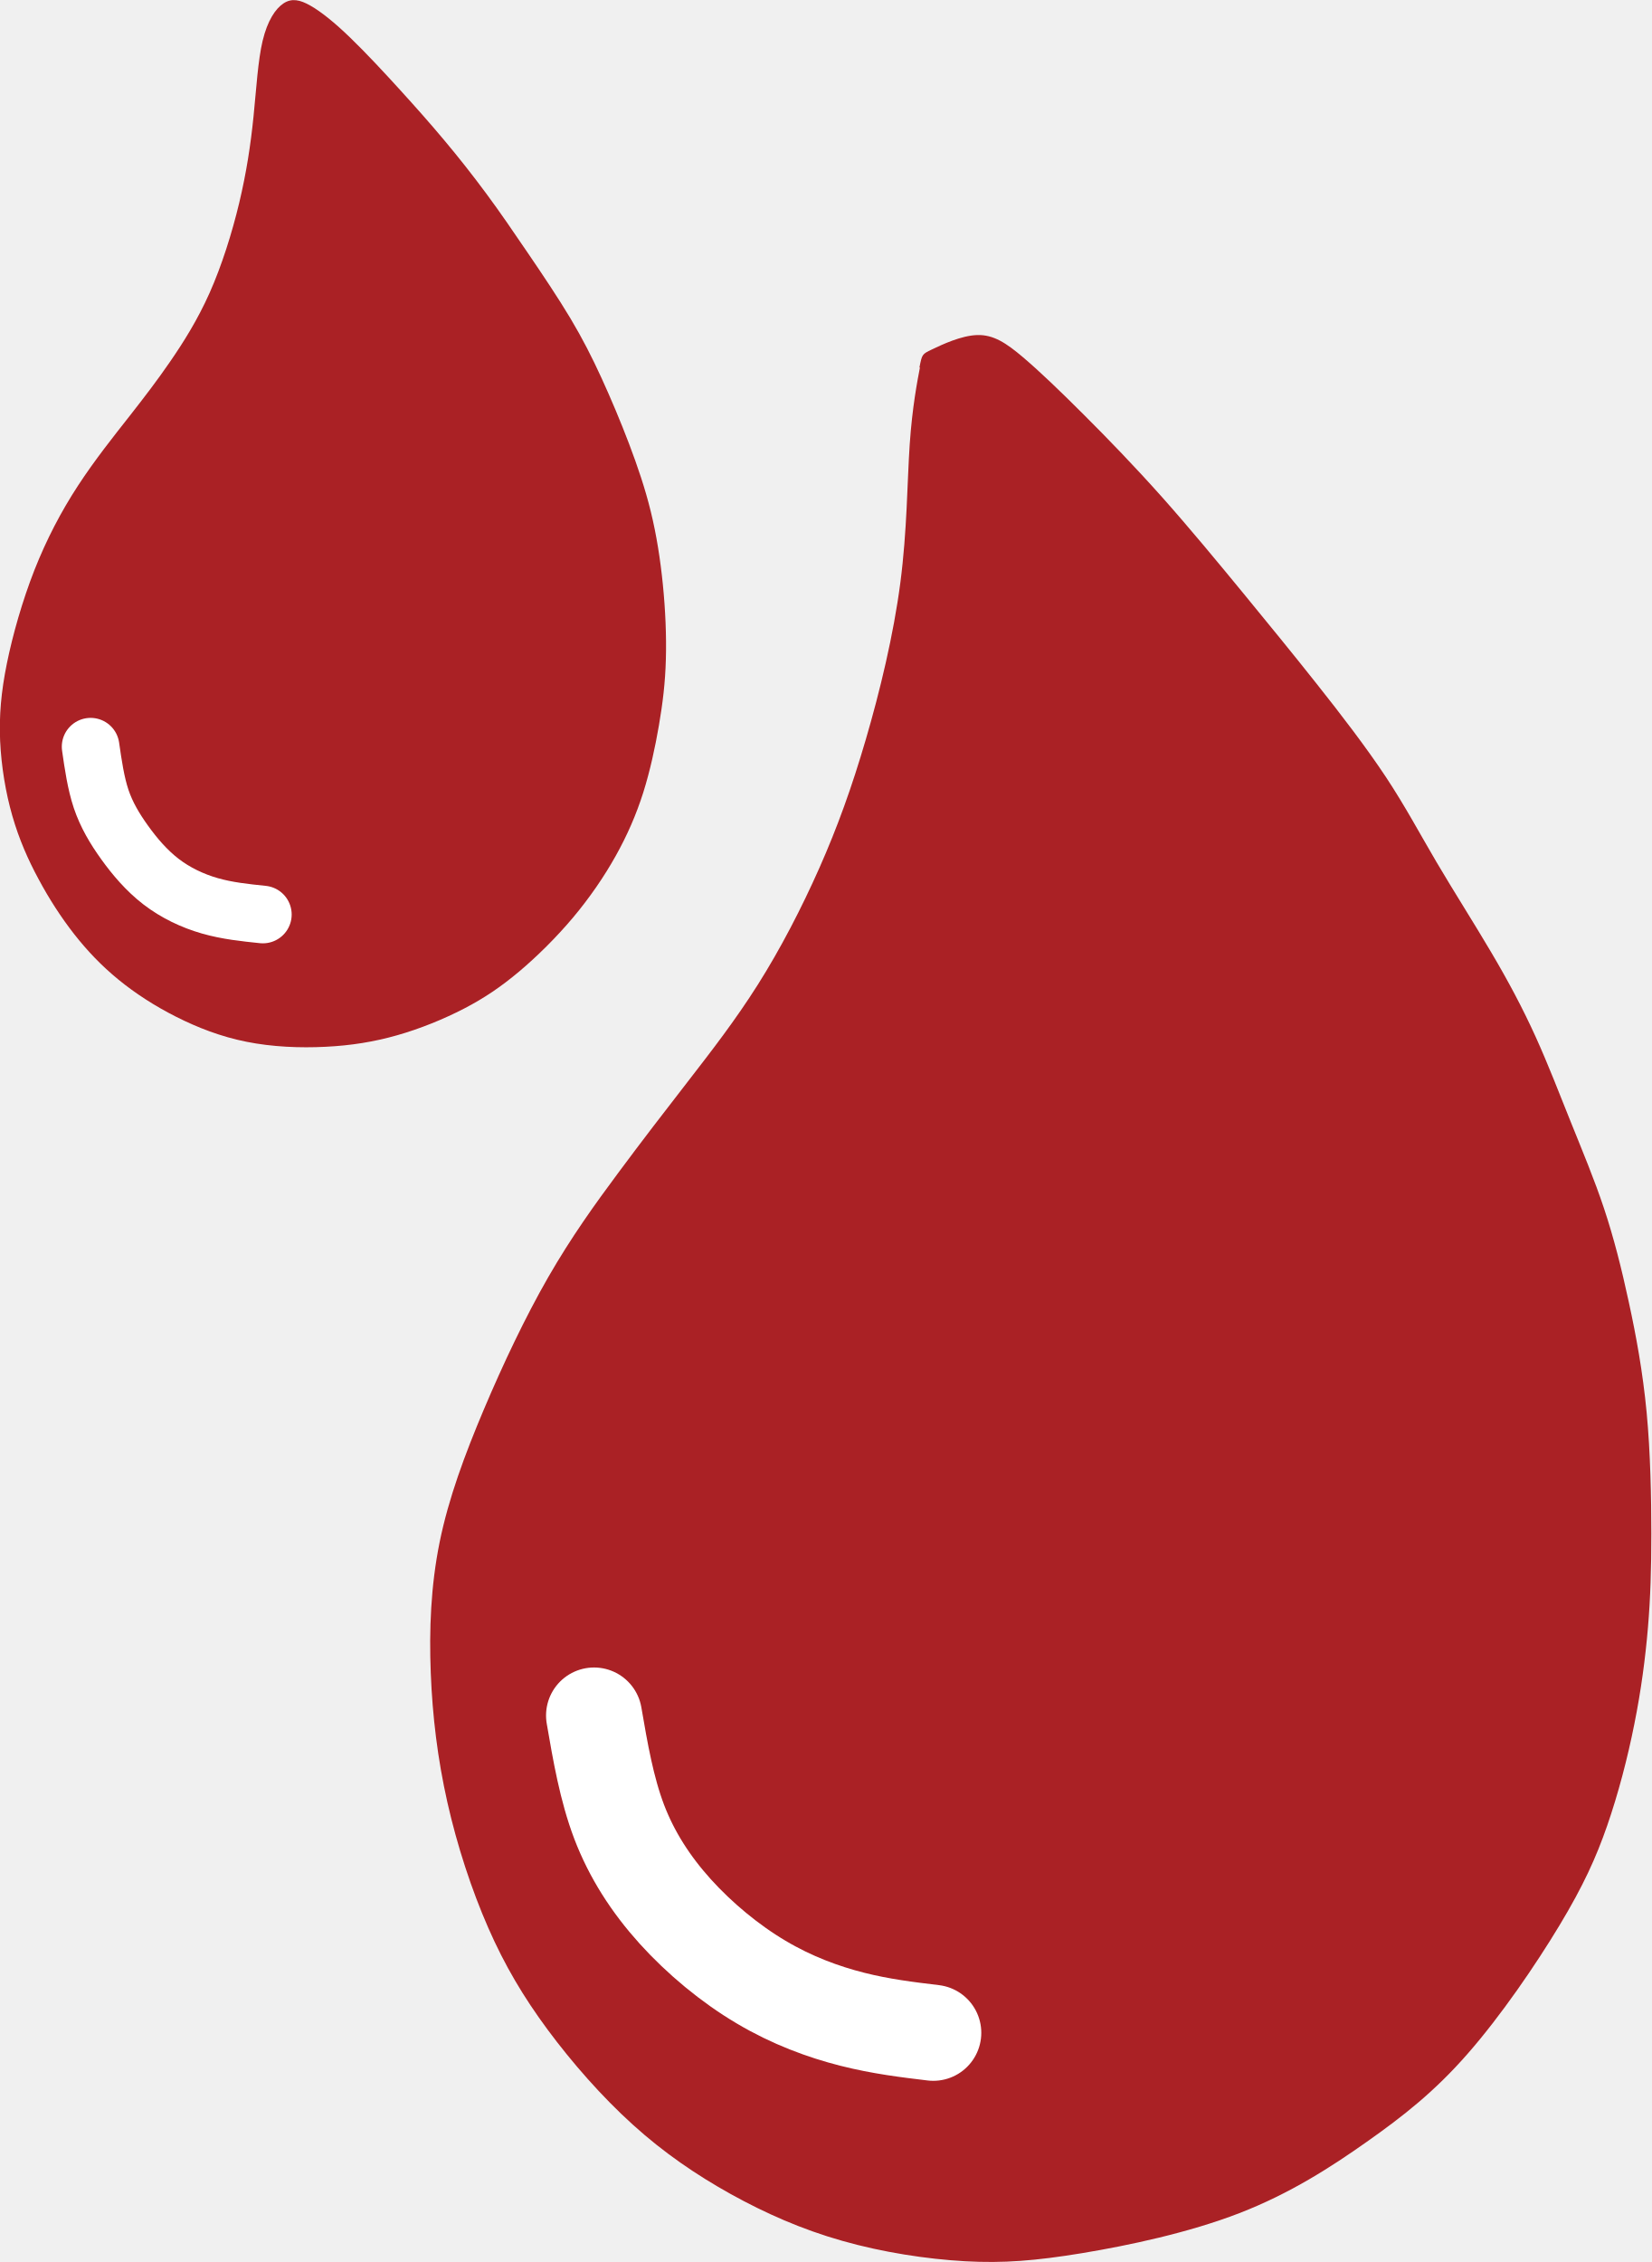
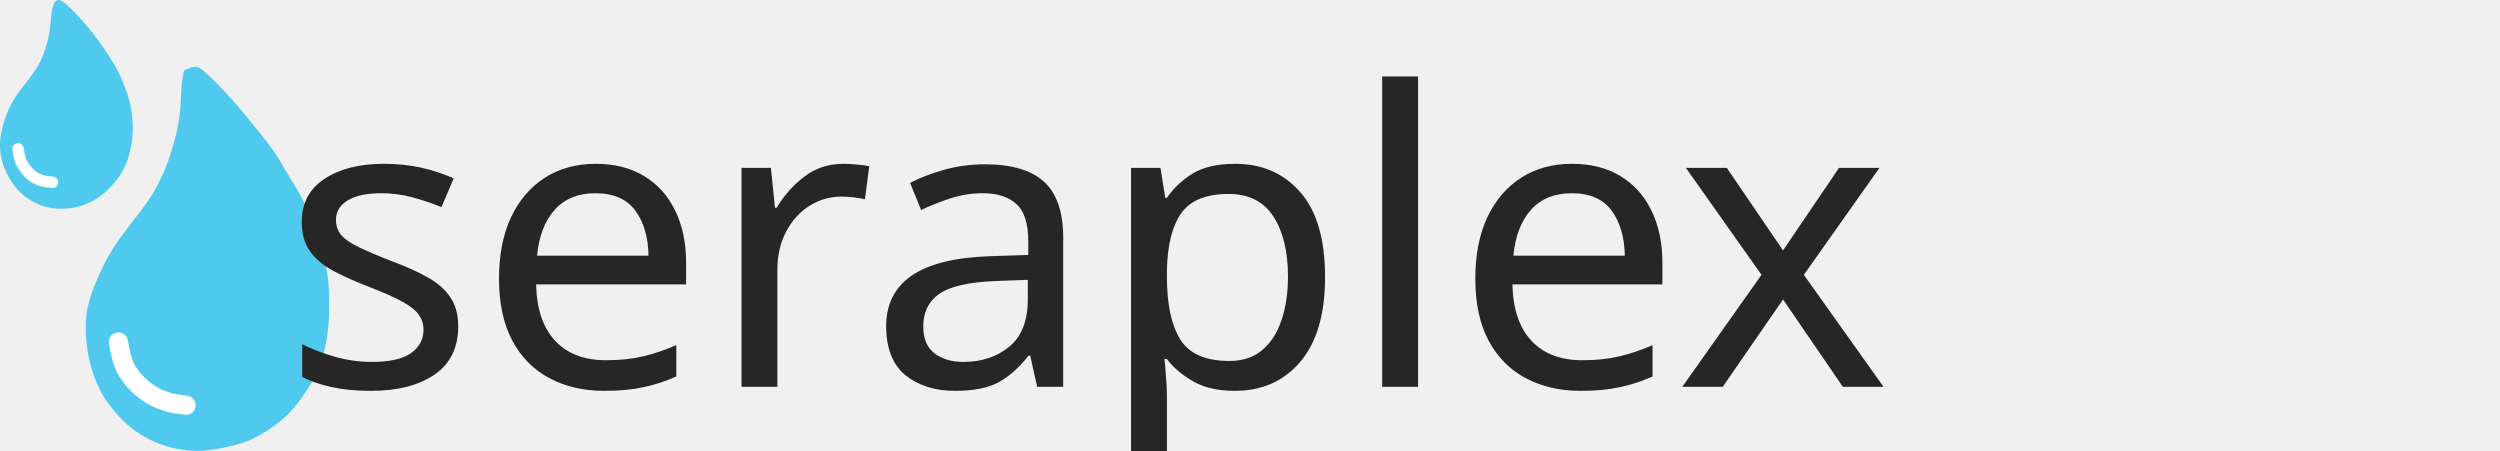
- <svg xmlns="http://www.w3.org/2000/svg" width="21.503" height="29.449" viewBox="0 0 21.503 29.449" version="1.1" id="svg1" xml:space="preserve">
+ <svg xmlns="http://www.w3.org/2000/svg" width="163.274" height="29.449" viewBox="0 0 163.274 29.449" version="1.1" id="svg1" xml:space="preserve">
  <defs id="defs1" />
  <g id="layer1" transform="translate(-8.362931,-75.2754)">
    <g id="g15" transform="translate(3.046946,-2.54193)">
      <g id="g14" transform="translate(-70.42734,-3.695568)">
-         <path style="display:inline;fill:#aa2125;fill-opacity:1;stroke:none;stroke-width:1;stroke-dasharray:none;stroke-opacity:1" d="m 87.721,86.298 c -0.033,0.172 -0.1,0.515 -0.133,1.002 -0.033,0.487 -0.033,1.119 -0.122,1.8 -0.089,0.681 -0.266,1.412 -0.449,2.038 -0.183,0.626 -0.371,1.146 -0.604,1.672 -0.233,0.526 -0.509,1.058 -0.803,1.523 -0.294,0.465 -0.604,0.864 -0.908,1.257 -0.305,0.393 -0.604,0.781 -0.908,1.191 -0.305,0.41 -0.615,0.842 -0.914,1.362 -0.299,0.521 -0.587,1.13 -0.836,1.718 -0.249,0.589 -0.46,1.157 -0.576,1.727 -0.116,0.57 -0.138,1.143 -0.116,1.706 0.022,0.563 0.089,1.117 0.216,1.682 0.127,0.565 0.316,1.141 0.532,1.634 0.216,0.493 0.46,0.903 0.775,1.329 0.316,0.426 0.703,0.869 1.108,1.235 0.404,0.366 0.825,0.653 1.274,0.903 0.449,0.249 0.925,0.46 1.451,0.609 0.526,0.15 1.102,0.238 1.6,0.266 0.498,0.028 0.919,-0.006 1.523,-0.105 0.604,-0.1 1.39,-0.266 2.049,-0.521 0.659,-0.255 1.191,-0.598 1.661,-0.93 0.471,-0.332 0.881,-0.653 1.312,-1.146 0.432,-0.493 0.886,-1.157 1.196,-1.672 0.31,-0.515 0.476,-0.881 0.62,-1.296 0.144,-0.415 0.266,-0.881 0.354,-1.324 0.089,-0.443 0.144,-0.864 0.177,-1.255 0.033,-0.391 0.044,-0.754 0.044,-1.224 0,-0.471 -0.011,-1.05 -0.061,-1.578 -0.05,-0.528 -0.138,-1.004 -0.233,-1.44 -0.094,-0.436 -0.194,-0.831 -0.321,-1.213 -0.127,-0.382 -0.282,-0.751 -0.432,-1.124 -0.15,-0.373 -0.294,-0.749 -0.46,-1.115 -0.166,-0.366 -0.354,-0.72 -0.58,-1.102 -0.225,-0.382 -0.487,-0.792 -0.709,-1.169 -0.222,-0.377 -0.403,-0.72 -0.659,-1.108 -0.257,-0.388 -0.589,-0.82 -0.905,-1.218 -0.316,-0.399 -0.615,-0.764 -0.947,-1.169 -0.332,-0.404 -0.698,-0.847 -1.058,-1.252 -0.36,-0.404 -0.714,-0.77 -1.025,-1.08 -0.31,-0.31 -0.576,-0.565 -0.792,-0.748 -0.216,-0.183 -0.382,-0.294 -0.593,-0.288 -0.21,0.005 -0.465,0.127 -0.593,0.188 -0.127,0.061 -0.127,0.061 -0.161,0.233 z" id="path11" />
-         <path style="display:inline;fill:#aa2125;fill-opacity:1;stroke:none;stroke-width:1;stroke-dasharray:none;stroke-opacity:1" d="m 79.163,82.043 c -0.062,0.261 -0.082,0.625 -0.119,0.989 -0.037,0.364 -0.092,0.728 -0.186,1.122 -0.094,0.393 -0.227,0.816 -0.386,1.173 -0.159,0.356 -0.343,0.646 -0.513,0.893 -0.17,0.247 -0.327,0.452 -0.529,0.71 -0.203,0.258 -0.452,0.57 -0.672,0.907 -0.22,0.337 -0.409,0.699 -0.567,1.099 -0.157,0.401 -0.282,0.84 -0.358,1.214 -0.076,0.374 -0.102,0.682 -0.088,1.009 0.015,0.326 0.071,0.671 0.159,0.976 0.088,0.306 0.206,0.573 0.343,0.826 0.136,0.254 0.291,0.494 0.461,0.712 0.171,0.218 0.358,0.414 0.577,0.593 0.22,0.18 0.472,0.343 0.751,0.484 0.279,0.141 0.585,0.26 0.918,0.326 0.334,0.067 0.696,0.082 1.027,0.065 0.331,-0.016 0.631,-0.064 0.933,-0.15 0.303,-0.086 0.608,-0.211 0.871,-0.347 0.263,-0.136 0.482,-0.285 0.717,-0.482 0.234,-0.197 0.484,-0.444 0.702,-0.703 0.218,-0.26 0.405,-0.533 0.556,-0.803 0.151,-0.27 0.267,-0.537 0.358,-0.823 0.09,-0.286 0.156,-0.592 0.205,-0.878 0.049,-0.286 0.082,-0.553 0.09,-0.857 0.009,-0.304 -0.006,-0.645 -0.039,-0.975 -0.033,-0.329 -0.083,-0.647 -0.157,-0.949 -0.074,-0.303 -0.172,-0.59 -0.283,-0.883 -0.111,-0.292 -0.236,-0.589 -0.359,-0.857 -0.123,-0.269 -0.245,-0.509 -0.406,-0.779 -0.162,-0.27 -0.363,-0.57 -0.552,-0.847 -0.188,-0.277 -0.363,-0.533 -0.543,-0.776 -0.18,-0.243 -0.363,-0.475 -0.547,-0.694 -0.184,-0.22 -0.368,-0.427 -0.577,-0.657 -0.209,-0.23 -0.444,-0.482 -0.647,-0.678 -0.203,-0.196 -0.375,-0.335 -0.515,-0.415 -0.139,-0.08 -0.246,-0.101 -0.352,-0.032 -0.106,0.069 -0.211,0.227 -0.273,0.488 z" id="path12" />
+         <path style="display:inline;fill:#50c9ee;fill-opacity:1;stroke:none;stroke-width:1;stroke-dasharray:none;stroke-opacity:1" d="m 87.721,86.298 c -0.033,0.172 -0.1,0.515 -0.133,1.002 -0.033,0.487 -0.033,1.119 -0.122,1.8 -0.089,0.681 -0.266,1.412 -0.449,2.038 -0.183,0.626 -0.371,1.146 -0.604,1.672 -0.233,0.526 -0.509,1.058 -0.803,1.523 -0.294,0.465 -0.604,0.864 -0.908,1.257 -0.305,0.393 -0.604,0.781 -0.908,1.191 -0.305,0.41 -0.615,0.842 -0.914,1.362 -0.299,0.521 -0.587,1.13 -0.836,1.718 -0.249,0.589 -0.46,1.157 -0.576,1.727 -0.116,0.57 -0.138,1.143 -0.116,1.706 0.022,0.563 0.089,1.117 0.216,1.682 0.127,0.565 0.316,1.141 0.532,1.634 0.216,0.493 0.46,0.903 0.775,1.329 0.316,0.426 0.703,0.869 1.108,1.235 0.404,0.366 0.825,0.653 1.274,0.903 0.449,0.249 0.925,0.46 1.451,0.609 0.526,0.15 1.102,0.238 1.6,0.266 0.498,0.028 0.919,-0.006 1.523,-0.105 0.604,-0.1 1.39,-0.266 2.049,-0.521 0.659,-0.255 1.191,-0.598 1.661,-0.93 0.471,-0.332 0.881,-0.653 1.312,-1.146 0.432,-0.493 0.886,-1.157 1.196,-1.672 0.31,-0.515 0.476,-0.881 0.62,-1.296 0.144,-0.415 0.266,-0.881 0.354,-1.324 0.089,-0.443 0.144,-0.864 0.177,-1.255 0.033,-0.391 0.044,-0.754 0.044,-1.224 0,-0.471 -0.011,-1.05 -0.061,-1.578 -0.05,-0.528 -0.138,-1.004 -0.233,-1.44 -0.094,-0.436 -0.194,-0.831 -0.321,-1.213 -0.127,-0.382 -0.282,-0.751 -0.432,-1.124 -0.15,-0.373 -0.294,-0.749 -0.46,-1.115 -0.166,-0.366 -0.354,-0.72 -0.58,-1.102 -0.225,-0.382 -0.487,-0.792 -0.709,-1.169 -0.222,-0.377 -0.403,-0.72 -0.659,-1.108 -0.257,-0.388 -0.589,-0.82 -0.905,-1.218 -0.316,-0.399 -0.615,-0.764 -0.947,-1.169 -0.332,-0.404 -0.698,-0.847 -1.058,-1.252 -0.36,-0.404 -0.714,-0.77 -1.025,-1.08 -0.31,-0.31 -0.576,-0.565 -0.792,-0.748 -0.216,-0.183 -0.382,-0.294 -0.593,-0.288 -0.21,0.005 -0.465,0.127 -0.593,0.188 -0.127,0.061 -0.127,0.061 -0.161,0.233 z" id="path11" />
+         <path style="display:inline;fill:#50c9ee;fill-opacity:1;stroke:none;stroke-width:1;stroke-dasharray:none;stroke-opacity:1" d="m 79.163,82.043 c -0.062,0.261 -0.082,0.625 -0.119,0.989 -0.037,0.364 -0.092,0.728 -0.186,1.122 -0.094,0.393 -0.227,0.816 -0.386,1.173 -0.159,0.356 -0.343,0.646 -0.513,0.893 -0.17,0.247 -0.327,0.452 -0.529,0.71 -0.203,0.258 -0.452,0.57 -0.672,0.907 -0.22,0.337 -0.409,0.699 -0.567,1.099 -0.157,0.401 -0.282,0.84 -0.358,1.214 -0.076,0.374 -0.102,0.682 -0.088,1.009 0.015,0.326 0.071,0.671 0.159,0.976 0.088,0.306 0.206,0.573 0.343,0.826 0.136,0.254 0.291,0.494 0.461,0.712 0.171,0.218 0.358,0.414 0.577,0.593 0.22,0.18 0.472,0.343 0.751,0.484 0.279,0.141 0.585,0.26 0.918,0.326 0.334,0.067 0.696,0.082 1.027,0.065 0.331,-0.016 0.631,-0.064 0.933,-0.15 0.303,-0.086 0.608,-0.211 0.871,-0.347 0.263,-0.136 0.482,-0.285 0.717,-0.482 0.234,-0.197 0.484,-0.444 0.702,-0.703 0.218,-0.26 0.405,-0.533 0.556,-0.803 0.151,-0.27 0.267,-0.537 0.358,-0.823 0.09,-0.286 0.156,-0.592 0.205,-0.878 0.049,-0.286 0.082,-0.553 0.09,-0.857 0.009,-0.304 -0.006,-0.645 -0.039,-0.975 -0.033,-0.329 -0.083,-0.647 -0.157,-0.949 -0.074,-0.303 -0.172,-0.59 -0.283,-0.883 -0.111,-0.292 -0.236,-0.589 -0.359,-0.857 -0.123,-0.269 -0.245,-0.509 -0.406,-0.779 -0.162,-0.27 -0.363,-0.57 -0.552,-0.847 -0.188,-0.277 -0.363,-0.533 -0.543,-0.776 -0.18,-0.243 -0.363,-0.475 -0.547,-0.694 -0.184,-0.22 -0.368,-0.427 -0.577,-0.657 -0.209,-0.23 -0.444,-0.482 -0.647,-0.678 -0.203,-0.196 -0.375,-0.335 -0.515,-0.415 -0.139,-0.08 -0.246,-0.101 -0.352,-0.032 -0.106,0.069 -0.211,0.227 -0.273,0.488 z" id="path12" />
        <path style="fill:none;fill-opacity:1;stroke:#ffffff;stroke-width:1.25;stroke-linecap:round;stroke-linejoin:round;stroke-dasharray:none;stroke-opacity:1" d="m 83.478,103.847 c 0.082,0.477 0.164,0.954 0.327,1.384 0.164,0.429 0.409,0.811 0.729,1.166 0.32,0.354 0.716,0.682 1.118,0.92 0.402,0.239 0.811,0.389 1.186,0.484 0.375,0.095 0.716,0.136 1.057,0.177" id="path13" />
        <path style="fill:none;fill-opacity:1;stroke:#ffffff;stroke-width:0.75;stroke-linecap:round;stroke-linejoin:round;stroke-dasharray:none;stroke-opacity:1" d="m 76.923,91.234 c 0.034,0.236 0.068,0.473 0.137,0.68 0.07,0.207 0.176,0.386 0.306,0.567 0.13,0.181 0.285,0.364 0.473,0.509 0.188,0.145 0.41,0.251 0.637,0.316 0.227,0.065 0.458,0.089 0.69,0.113" id="path14" />
      </g>
+       <text xml:space="preserve" style="font-style:normal;font-variant:normal;font-weight:normal;font-stretch:normal;font-size:26.667px;font-family:'LEMON MILK';-inkscape-font-specification:'LEMON MILK';text-align:center;text-anchor:middle;fill:#262626;fill-opacity:1;stroke:none;stroke-width:0.75;stroke-linecap:round;stroke-linejoin:round;stroke-dasharray:none;stroke-opacity:1" x="100.504" y="103.076" id="text14">
+         <tspan id="tspan14" x="100.504" y="103.076" style="font-size:26.667px">seraplex</tspan>
+       </text>
    </g>
  </g>
</svg>
